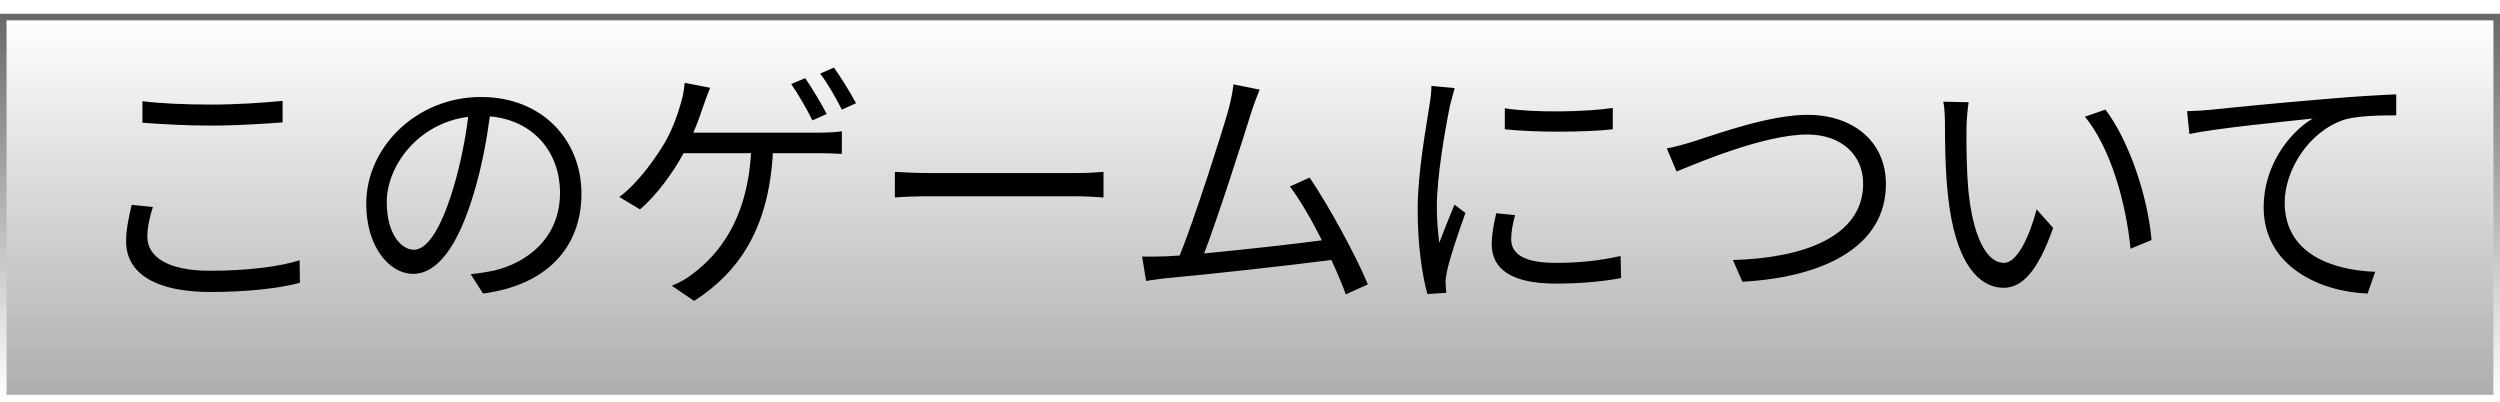
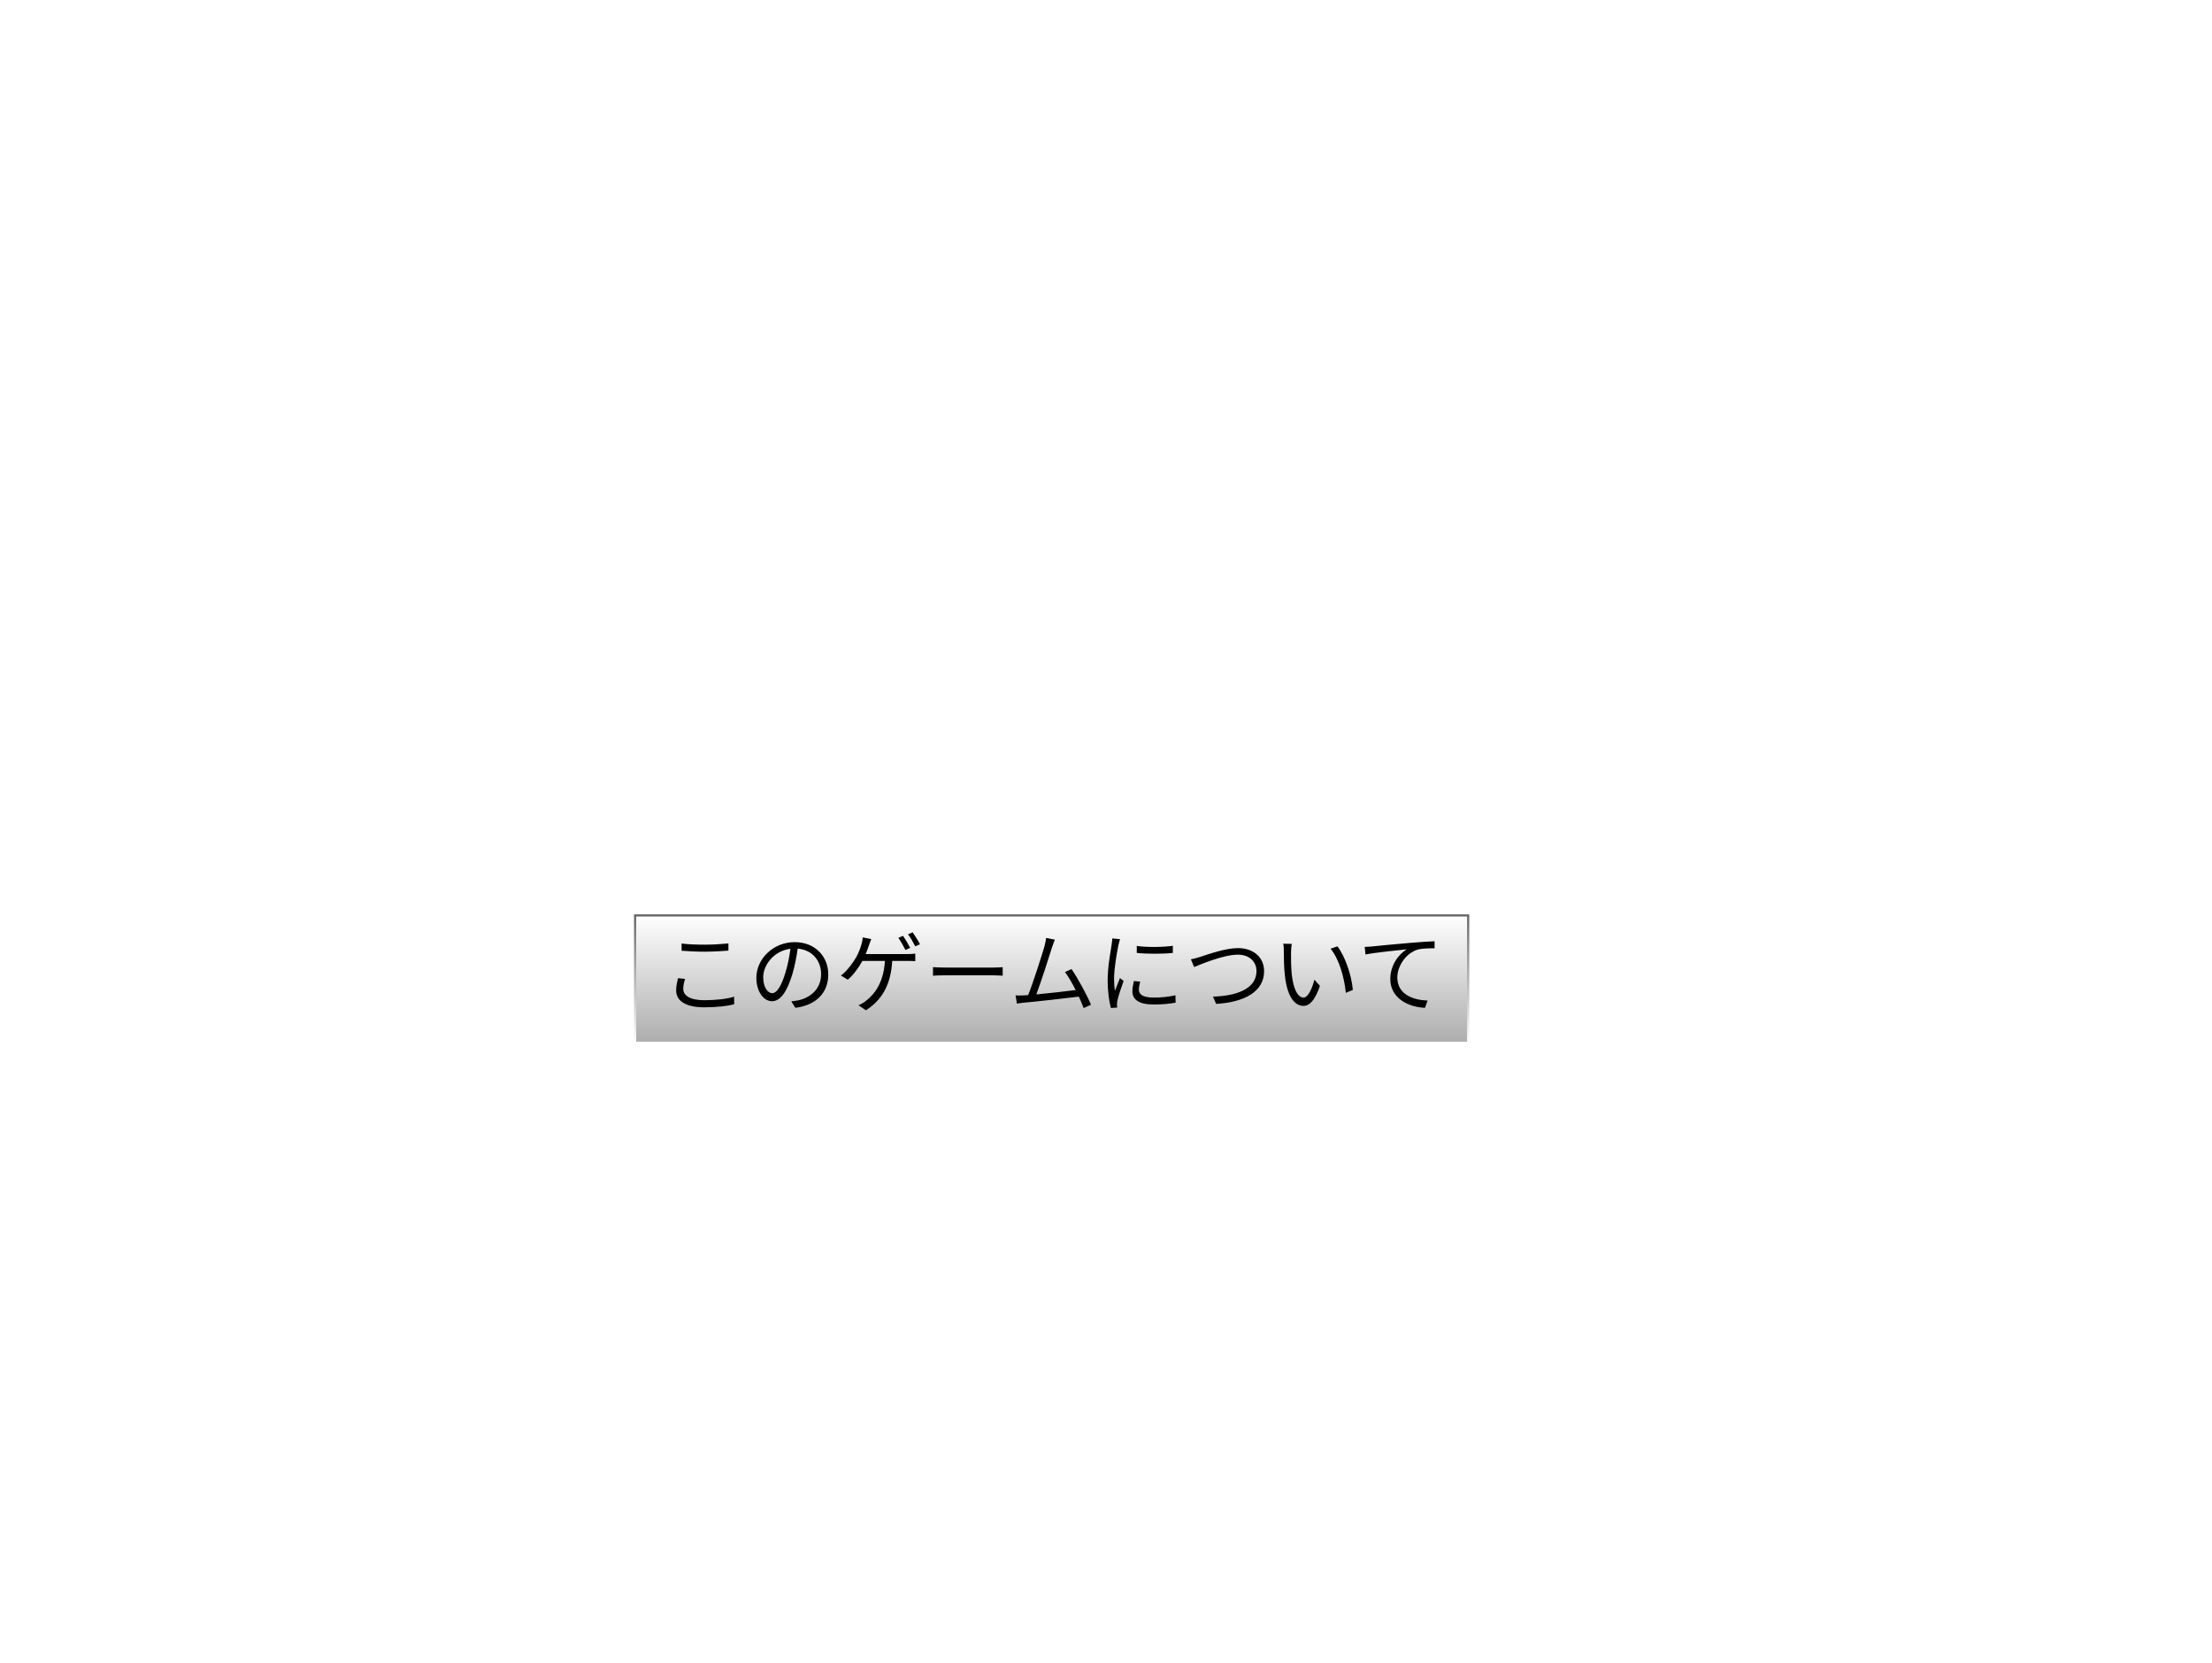
- <svg xmlns="http://www.w3.org/2000/svg" version="1.1" width="190.5" height="30.583" viewBox="0,0,190.5,30.583">
+ <svg xmlns="http://www.w3.org/2000/svg" version="1.1" width="504.5" height="379.125" viewBox="0,0,504.5,379.125">
  <defs>
    <linearGradient x1="232.6" y1="204.352" x2="232.6" y2="233.385" gradientUnits="userSpaceOnUse" id="color-1">
      <stop offset="0" stop-color="#ffffff" />
      <stop offset="1" stop-color="#adadad" />
    </linearGradient>
    <linearGradient x1="232.6" y1="204.352" x2="232.6" y2="233.385" gradientUnits="userSpaceOnUse" id="color-2">
      <stop offset="0" stop-color="#696969" />
      <stop offset="1" stop-color="#ffffff" />
    </linearGradient>
+     <linearGradient x1="245" y1="-4.125" x2="245" y2="374.5" gradientUnits="userSpaceOnUse" id="color-3">
+       <stop offset="0" stop-color="#ffffff" stop-opacity="0" />
+       <stop offset="1" stop-color="#ffffff" />
+     </linearGradient>
  </defs>
-   <g transform="translate(-137.3502,-203.0521)">
+   <g transform="translate(7.24991,4.37523)">
    <g data-paper-data="{&quot;isPaintingLayer&quot;:true}" fill-rule="nonzero" stroke-linecap="butt" stroke-linejoin="miter" stroke-miterlimit="10" stroke-dasharray="" stroke-dashoffset="0" style="mix-blend-mode: normal">
      <path d="M137.6,233.385v-29.033h190v29.033z" data-paper-data="{&quot;index&quot;:null}" fill="url(#color-1)" stroke="url(#color-2)" stroke-width="0.5" />
-       <text transform="translate(143.5001,224.8021) scale(0.5,0.5)" font-size="40" xml:space="preserve" data-paper-data="{&quot;index&quot;:null}" fill="#000000" fill-rule="nonzero" stroke="none" stroke-width="1" stroke-linecap="butt" stroke-linejoin="miter" stroke-miterlimit="10" stroke-dasharray="" stroke-dashoffset="0" font-family="Sans Serif" font-weight="normal" text-anchor="start" style="mix-blend-mode: normal">
+       <text transform="translate(143.5001,224.8022) scale(0.5,0.5)" font-size="40" xml:space="preserve" data-paper-data="{&quot;index&quot;:null}" fill="#000000" fill-rule="nonzero" stroke="none" stroke-width="1" stroke-linecap="butt" stroke-linejoin="miter" stroke-miterlimit="10" stroke-dasharray="" stroke-dashoffset="0" font-family="Sans Serif" font-weight="normal" text-anchor="start" style="mix-blend-mode: normal">
        <tspan x="0" dy="0">このゲームについて</tspan>
      </text>
+       <path d="M-7,374.5v-378.625h504v378.625z" fill="none" stroke="url(#color-3)" stroke-width="0.5" />
    </g>
  </g>
</svg>
